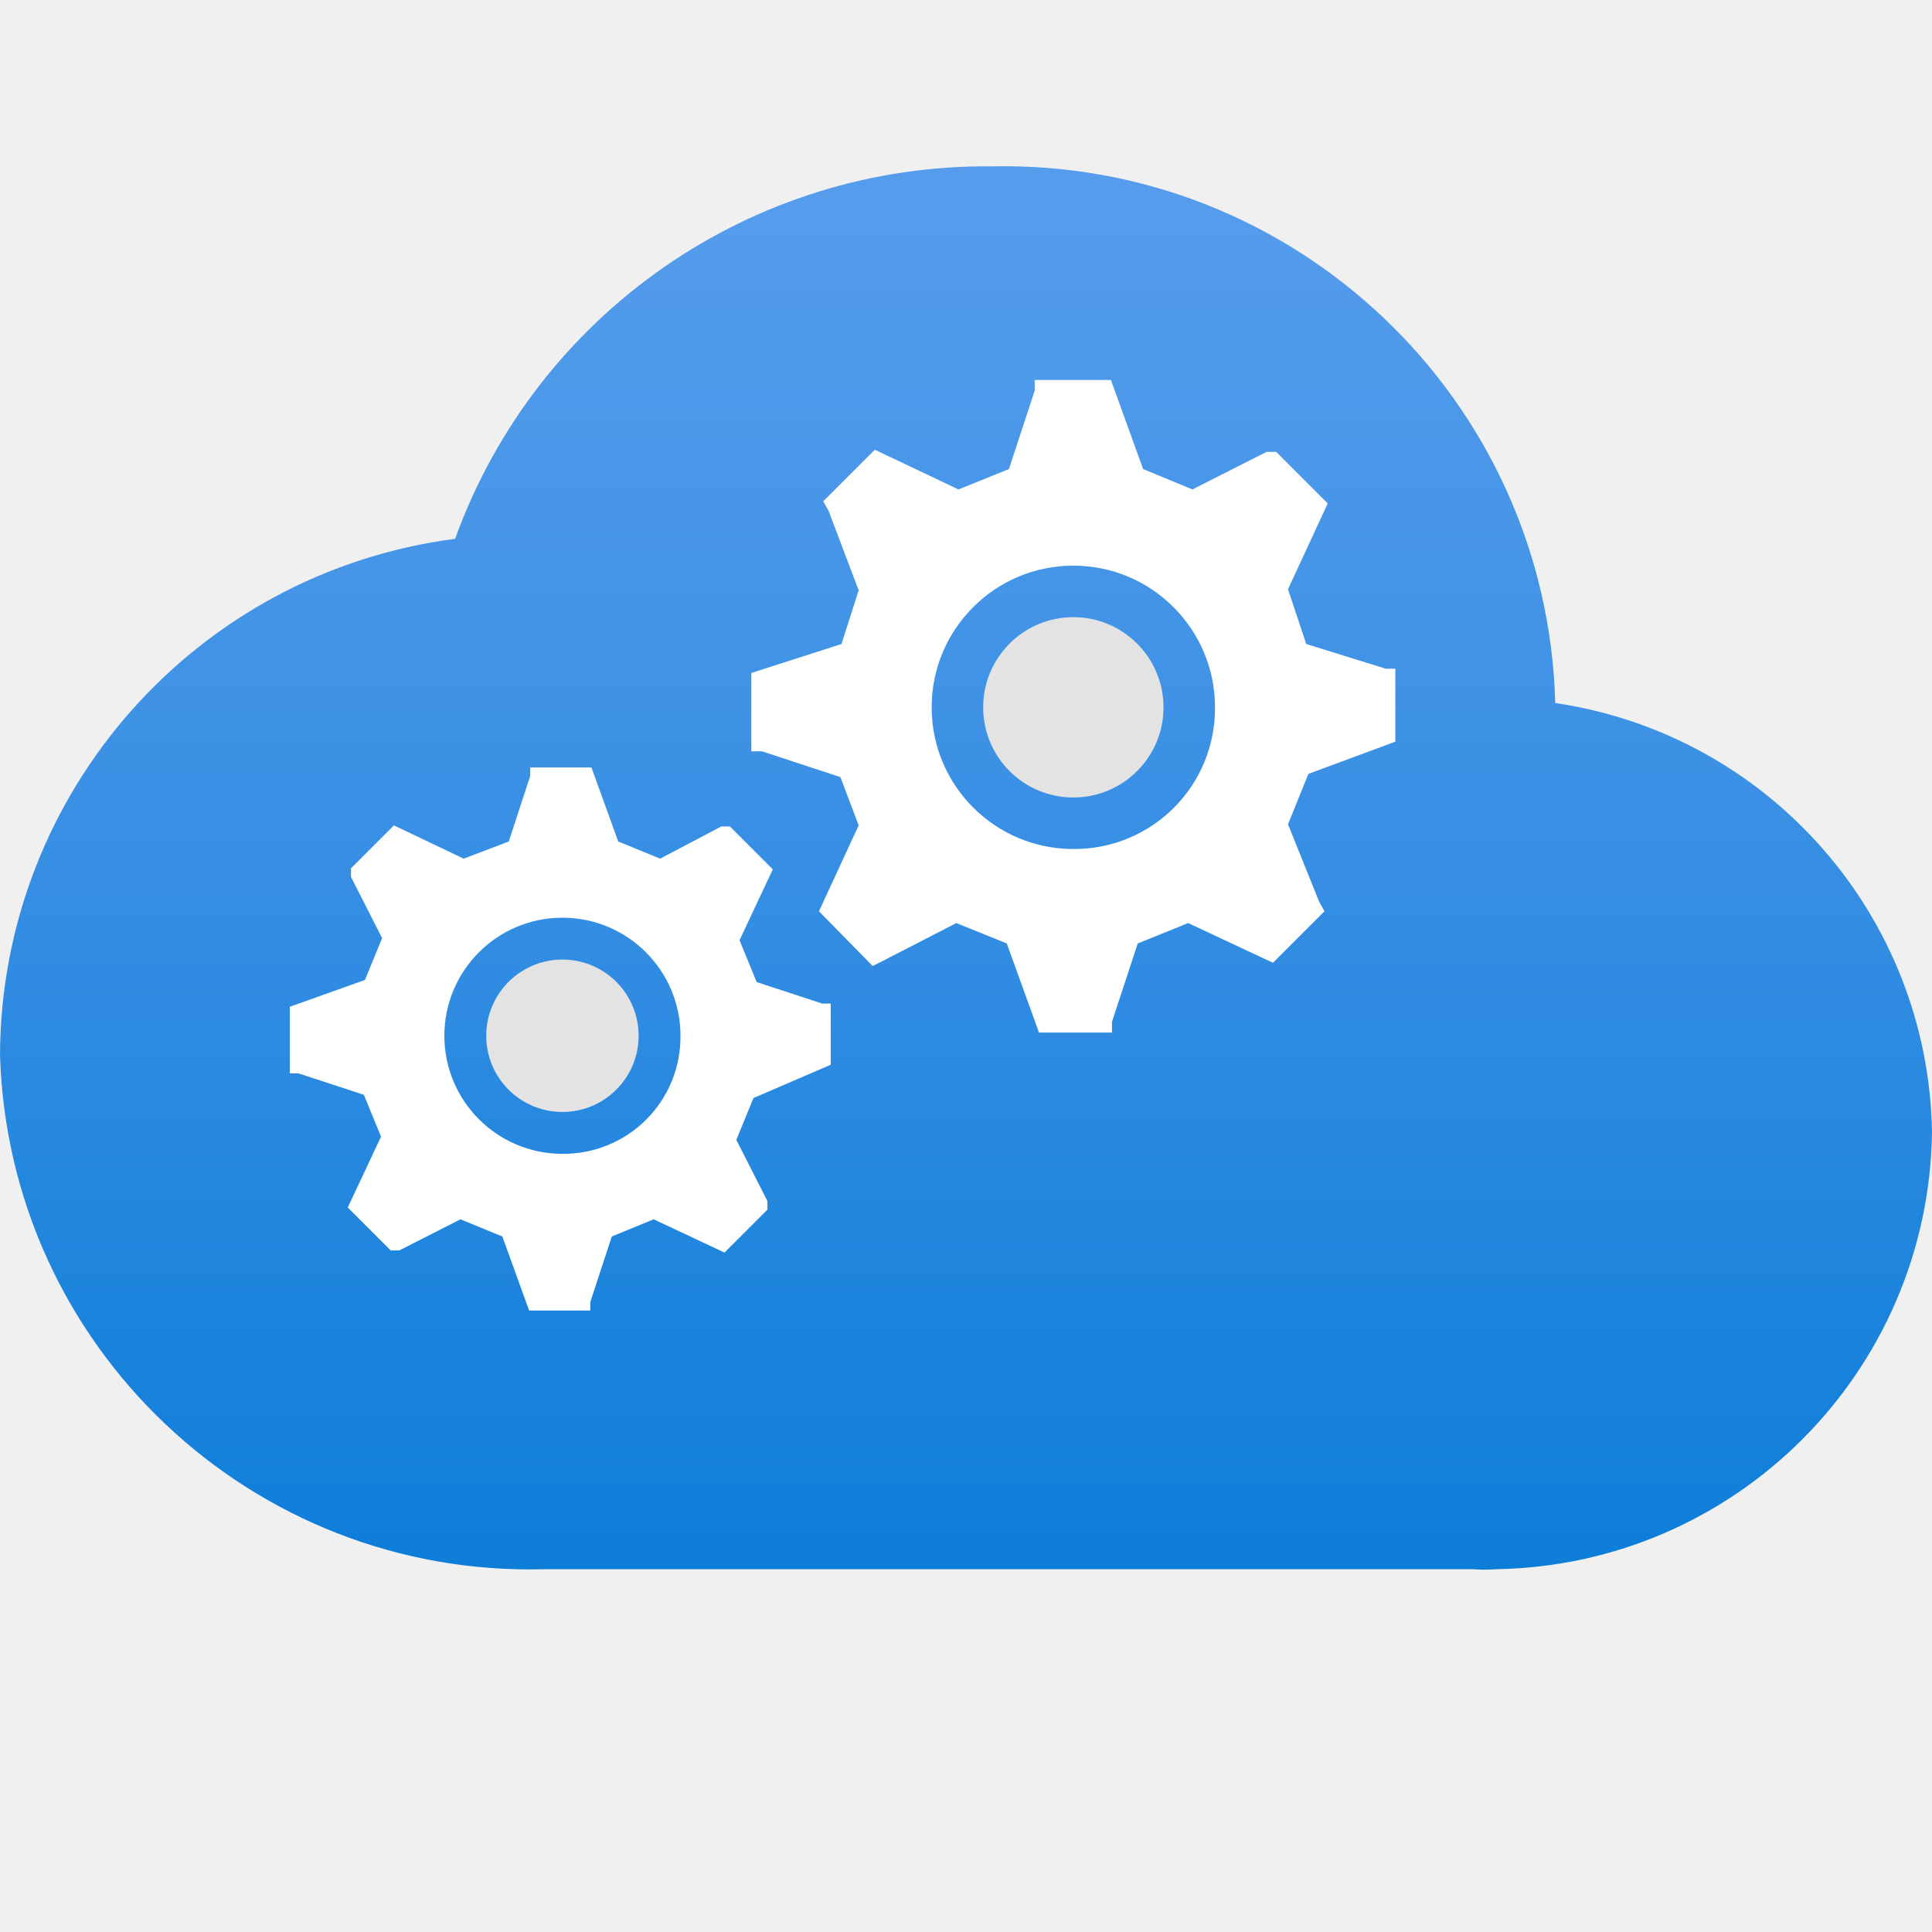
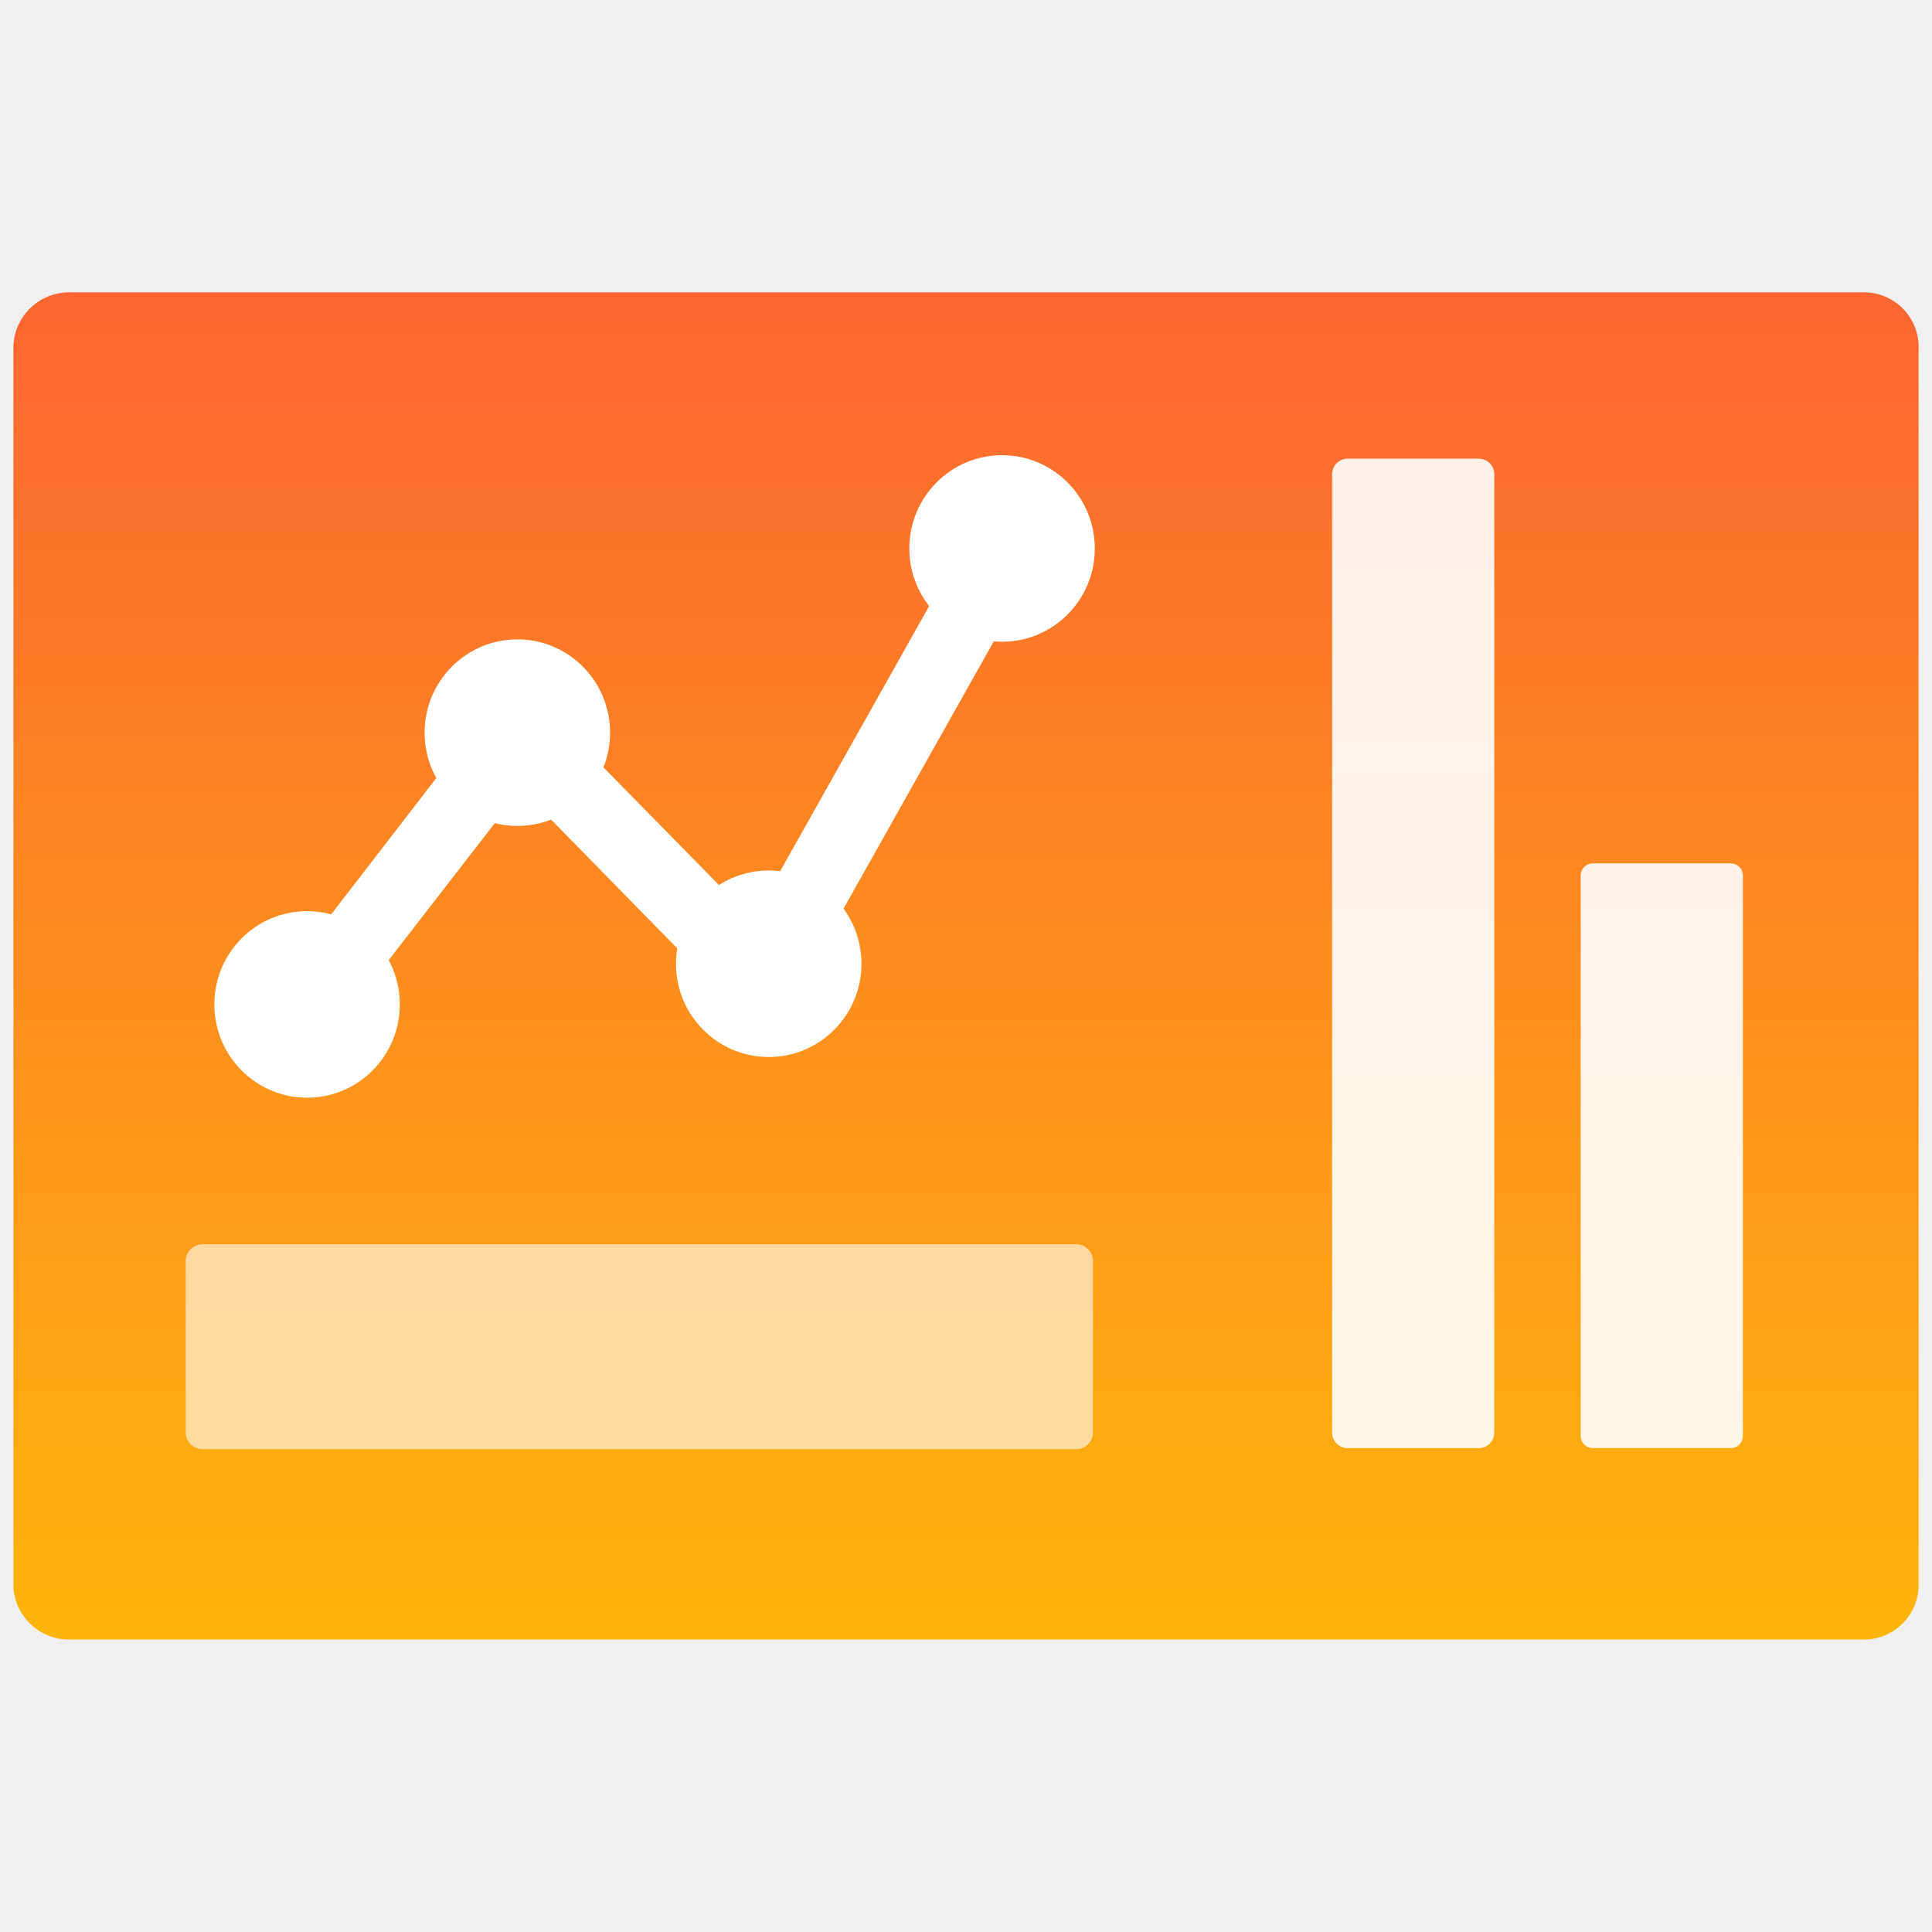
- <svg xmlns="http://www.w3.org/2000/svg" viewBox="0 0 18 18" class="msportalfx-svg-placeholder" role="presentation" focusable="false">
-   <g>
-     <defs>
-       <linearGradient id="definition-1" x1="8.99" x2="8.99" y1="16.61" y2="-1.27" gradientUnits="userSpaceOnUse">
-         <stop offset="0" stop-color="#0078d4" />
-         <stop offset=".16" stop-color="#1380da" />
-         <stop offset=".53" stop-color="#3c91e5" />
-         <stop offset=".82" stop-color="#559cec" />
-         <stop offset="1" stop-color="#5ea0ef" />
-       </linearGradient>
-     </defs>
-     <path fill="url(#definition-1)" d="M18 10.55a4.11 4.11 0 0 0-3.51-4 5.14 5.14 0 0 0-5.25-5 5.26 5.26 0 0 0-5 3.47A4.87 4.87 0 0 0 0 9.82a4.94 4.94 0 0 0 5.07 4.8h8.65a1.46 1.46 0 0 0 .22 0A4.13 4.13 0 0 0 18 10.55z" />
-     <circle cx="5.24" cy="9.65" r=".71" fill="#e3e3e3" />
-     <path d="M7.74 9.92v-.57h-.08l-.61-.2-.16-.39.31-.66-.4-.4h-.08l-.57.3-.39-.16-.25-.69h-.57v.08l-.2.61-.42.16-.65-.31-.4.4v.08l.29.57-.16.39-.7.25V10h.08l.61.2.16.39-.31.66.4.4h.08l.57-.29.39.16.25.69h.57v-.08l.2-.61.39-.16.66.31.4-.4v-.08l-.29-.57.16-.39zm-2.5.83a1.1 1.1 0 1 1 1.1-1.1 1.09 1.09 0 0 1-1.1 1.1z" class="msportalfx-svg-c01" />
-     <circle cx="10" cy="6.59" r=".84" fill="#e3e3e3" />
-     <path d="M13 6.91v-.68h-.09L12.17 6 12 5.49l.37-.8-.48-.48h-.09l-.69.35-.46-.19-.3-.83h-.71v.1l-.24.73-.47.19-.78-.37-.48.48.05.09.28.74-.16.5-.84.27V7h.1l.73.24.17.45-.37.8.5.51.1-.05.68-.35.47.19.3.83h.68v-.1l.24-.73.47-.19.79.37.48-.48-.05-.09-.29-.72.19-.47zm-3 1a1.32 1.32 0 1 1 1.32-1.32A1.31 1.31 0 0 1 10 7.91z" class="msportalfx-svg-c01" />
-   </g>
+ <svg xmlns="http://www.w3.org/2000/svg" viewBox="0 0 18 18" class="msportalfx-svg-placeholder">
+   <defs>
+     <linearGradient id="p3eyJqIaj__a" x1="65" x2="65" y1="-144.672" y2="-128.242" gradientTransform="translate(-56 145.516)" gradientUnits="userSpaceOnUse">
+       <stop offset="0" stop-color="#fb5937" />
+       <stop offset="1" stop-color="#ffc205" />
+     </linearGradient>
+   </defs>
+   <path fill="url(#p3eyJqIaj__a)" d="M.666 2.724h16.677a.51.51 0 0 1 .532.482v11.587a.51.51 0 0 1-.532.482H.666a.52.52 0 0 1-.541-.482V3.226a.52.52 0 0 1 .54-.502Z" />
+   <rect width="1.511" height="9.219" x="12.411" y="4.273" fill="#fff" opacity=".9" rx=".145" ry=".145" />
+   <rect width="8.453" height="1.91" x="1.73" y="11.592" fill="#fff" opacity=".6" rx=".157" ry=".157" />
+   <rect width="1.511" height="5.447" x="14.727" y="8.044" fill="#fff" opacity=".9" rx=".111" ry=".111" />
+   <path fill="#fff" d="m9.115 4.831-2.1 3.737-2.222-2.263-2.29 2.969.537.421 1.816-2.343 2.306 2.353L9.71 5.173z" />
+   <ellipse cx="4.82" cy="6.826" fill="#fff" rx=".864" ry=".869" />
+   <ellipse cx="7.162" cy="8.979" fill="#fff" rx=".864" ry=".869" />
+   <ellipse cx="9.336" cy="5.11" fill="#fff" rx=".864" ry=".869" />
+   <ellipse cx="2.861" cy="9.358" fill="#fff" rx=".864" ry=".869" />
  <style>.msportalfx-svg-c01{fill:#fff}.msportalfx-svg-c02{fill:#e5e5e5}.msportalfx-svg-c03{fill:#a0a1a2}.msportalfx-svg-c04{fill:#7a7a7a}.msportalfx-svg-c05{fill:#3e3e3e}.msportalfx-svg-c06{fill:#1e1e1e}.msportalfx-svg-c07{fill:#0f0f0f}.msportalfx-svg-c08{fill:#ba141a}.msportalfx-svg-c09{fill:#dd5900}.msportalfx-svg-c10{fill:#ff8c00}.msportalfx-svg-c11{fill:#fcd116}.msportalfx-svg-c12{fill:#fee087}.msportalfx-svg-c13{fill:#b8d432}.msportalfx-svg-c14,.msportalfx-svg-c32{fill:#57a300}.msportalfx-svg-c15{fill:#59b4d9}.msportalfx-svg-c16{fill:#3999c6}.msportalfx-svg-c17{fill:#804998}.msportalfx-svg-c18{fill:#ec008c}.msportalfx-svg-c19{fill:#0072c6}.msportalfx-svg-c20{fill:#68217a}.msportalfx-svg-c21{fill:#00188f}.msportalfx-svg-c22{fill:#e81123}.fxs-mode-light .msportalfx-svg-c22{fill:#a4262c}.msportalfx-svg-c23{fill:#cae3f3}.msportalfx-svg-c24{fill:#59aed3}.msportalfx-svg-c25{fill:#4c3b12}.msportalfx-svg-c26{fill:#be9555}.msportalfx-svg-c27{fill:#4f4d52}.msportalfx-svg-c28{fill:#ef6f59}.msportalfx-svg-c29{fill:#f7cb64}.msportalfx-svg-c30{fill:#fdd8db}.msportalfx-svg-c31{fill:#f6ffec}.msportalfx-svg-c33{fill:#8a2da5}.msportalfx-svg-c34{fill:#e00b1c}.msportalfx-svg-c35{fill:#015cda}.msportalfx-svg-c36{fill:#5db300}.msportalfx-svg-c97{fill:#ffb900}.msportalfx-svg-c98{fill:#00a4ef}.msportalfx-svg-c99{fill:#f25022}.msportalfx-inverted-theme .msportalfx-svg-c05,.fxs-theme-dark .msportalfx-svg-c05{fill:#777}.msportalfx-inverted-theme .msportalfx-svg-c07,.fxs-theme-dark .msportalfx-svg-c07{fill:#f2f2f2}.msportalfx-svg-palette-white{fill:#fff}.msportalfx-svg-palette-blue{fill:#015cda}.msportalfx-svg-palette-black{fill:#1e1e1e}.msportalfx-svg-palette-green{fill:#57a300}.msportalfx-svg-palette-gray{fill:#a0a1a2}.msportalfx-svg-palette-inherit{fill:inherit}.msportalfx-svg-badge{position:absolute;left:0;bottom:0;min-height:10px;min-width:10px}.fxc-menu-icon&gt;.msportalfx-svg-badge{left:-2px;bottom:-2px;min-height:8px;min-width:8px}.msportalfx-svg-disabled{filter:grayscale(100%)}.msportalfx-svg-loading-square{animation:ProgressFlagAnimation 1.45s infinite ease-in-out;transform-origin:50%}.msportalfx-svg-loading-square:nth-child(1){animation-delay:0s}.msportalfx-svg-loading-square:nth-child(2){animation-delay:.2s}.msportalfx-svg-loading-square:nth-child(3){animation-delay:.4s}@keyframes ProgressFlagAnimation{0%{transform:scale(1);opacity:.3}36.1%{transform:scale(1.06);opacity:1}50%{transform:scale(1.06);opacity:1}86.1%{transform:scale(1);opacity:.3}}.msportalfx-svg-flip-horizontal&gt;svg,svg.msportalfx-svg-flip-horizontal{transform:scaleX(-1)}.msportalfx-svg-fabric-rotate360{animation:ImageRotation 1.3s cubic-bezier(.53,.21,.29,.67) infinite}@keyframes ImageRotation{0%{transform:rotate(-45deg)}100%{transform:rotate(315deg)}}.fxs-svg-number .msportalfx-font-bold{font-size:10px;fill:#0065ad}.fxs-svg-number .fxs-svg-circle{stroke-width:0%;fill:#0078d4}.fxs-svg-number .fxs-svg-text{fill:#fff;font-size:10px}.fxs-svg-number.msportalfx-svg-disabled{filter:grayscale(0%)}.fxs-svg-number.msportalfx-svg-disabled .fxs-svg-circle{fill:#fff;stroke-width:1px;stroke:#949494}.fxs-svg-number.msportalfx-svg-disabled .fxs-svg-text{fill:#949494}.fxs-theme-dark .fxs-svg-number .fxs-svg-text{fill:#0f0f0f}.fxs-theme-dark .fxs-svg-number .fxs-svg-circle{stroke-width:0%;fill:#0078d4}.fxs-theme-dark .fxs-svg-number.msportalfx-svg-disabled .fxs-svg-circle{fill:#0f0f0f;stroke-width:1px;stroke:#949494}.fxs-theme-dark .fxs-svg-number.msportalfx-svg-disabled .fxs-svg-text{fill:#949494}</style>
</svg>
